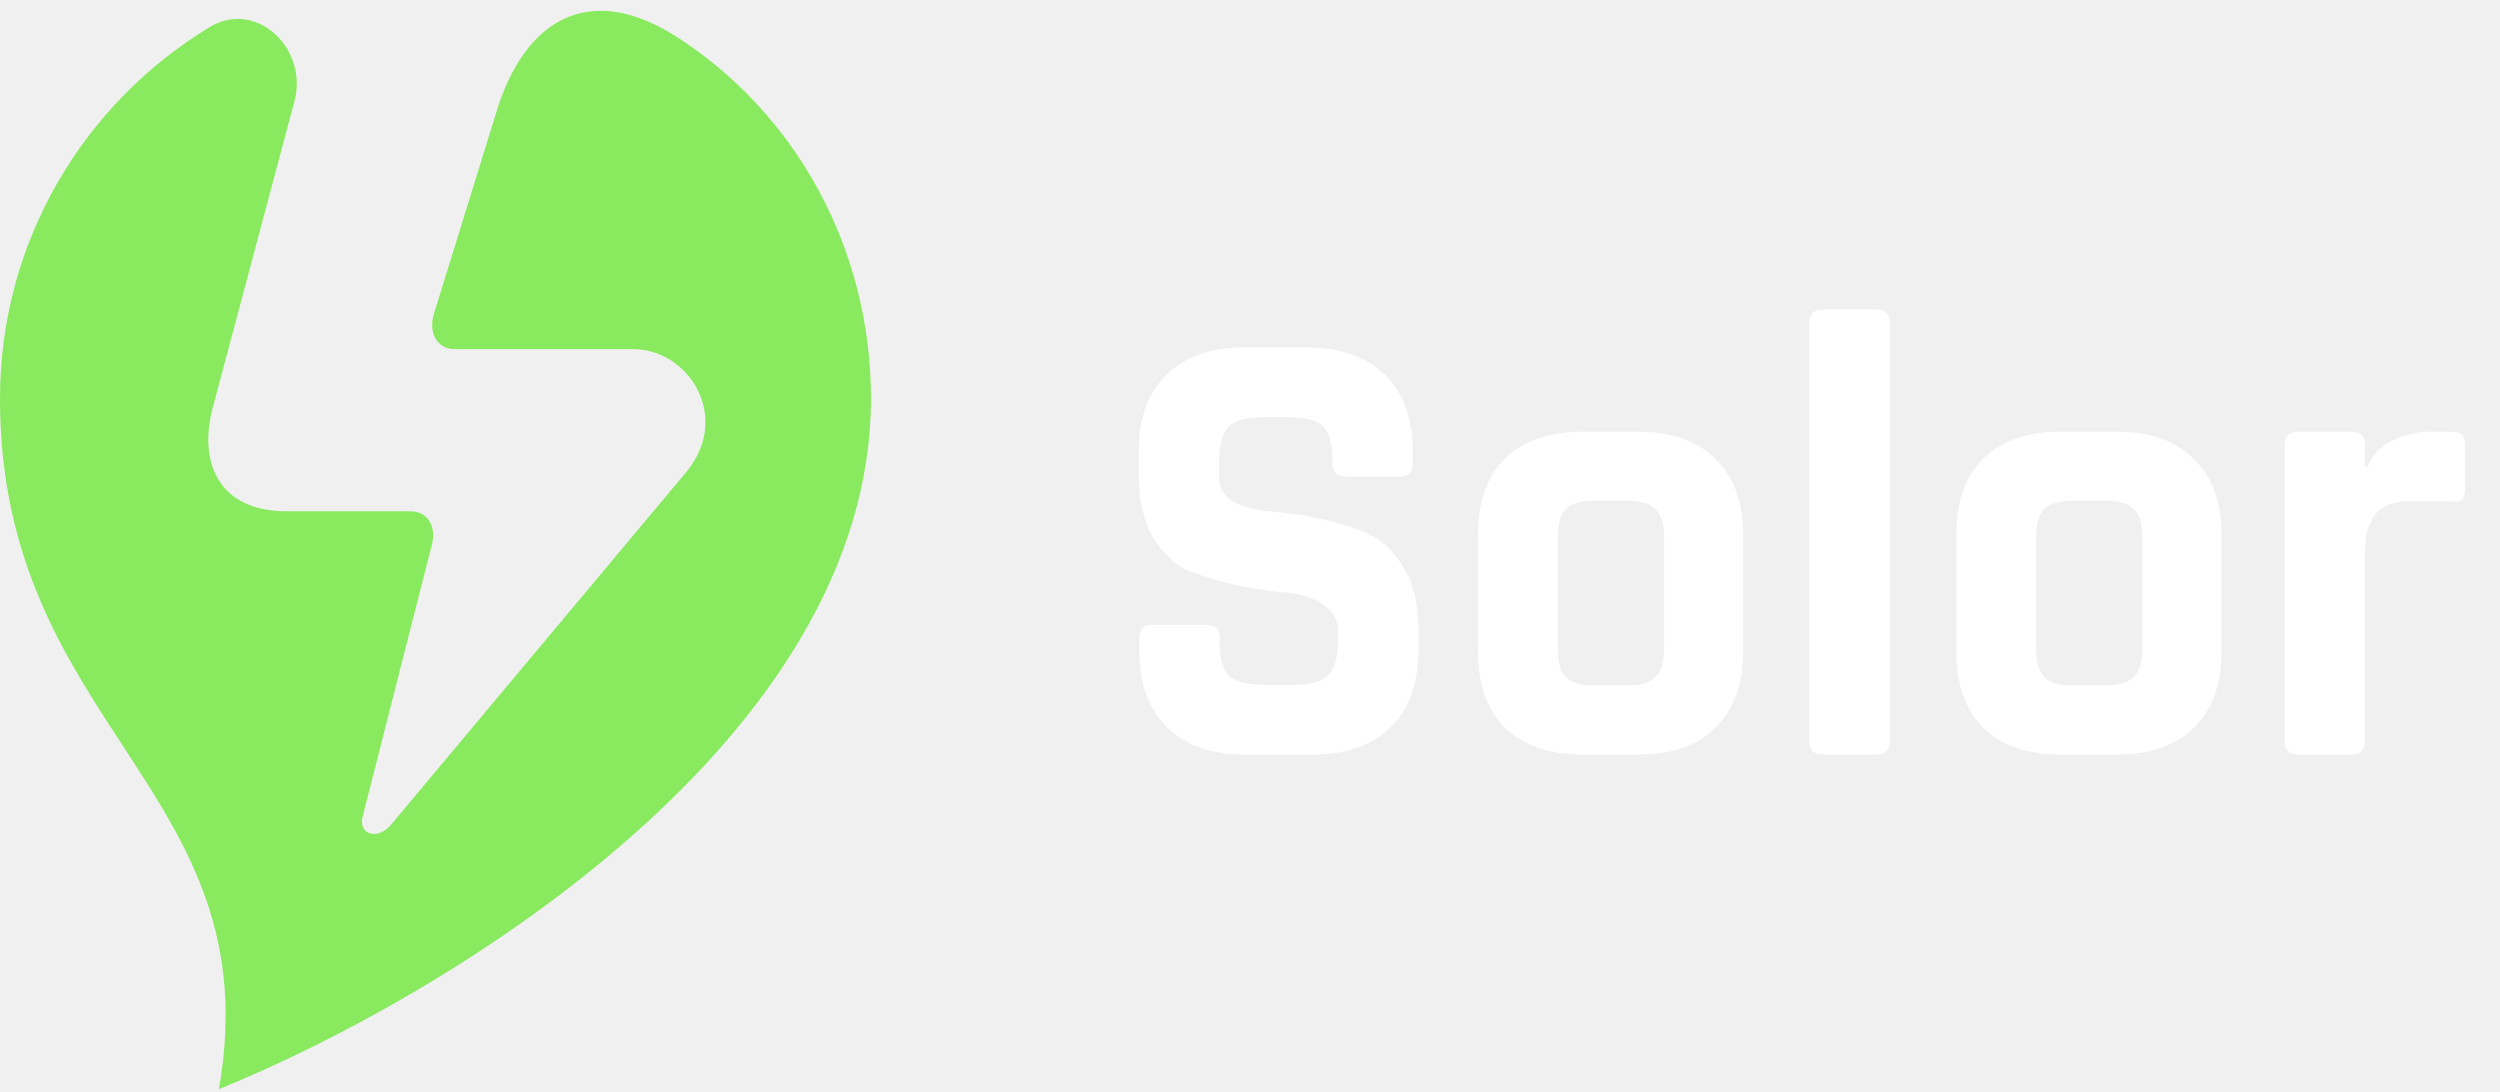
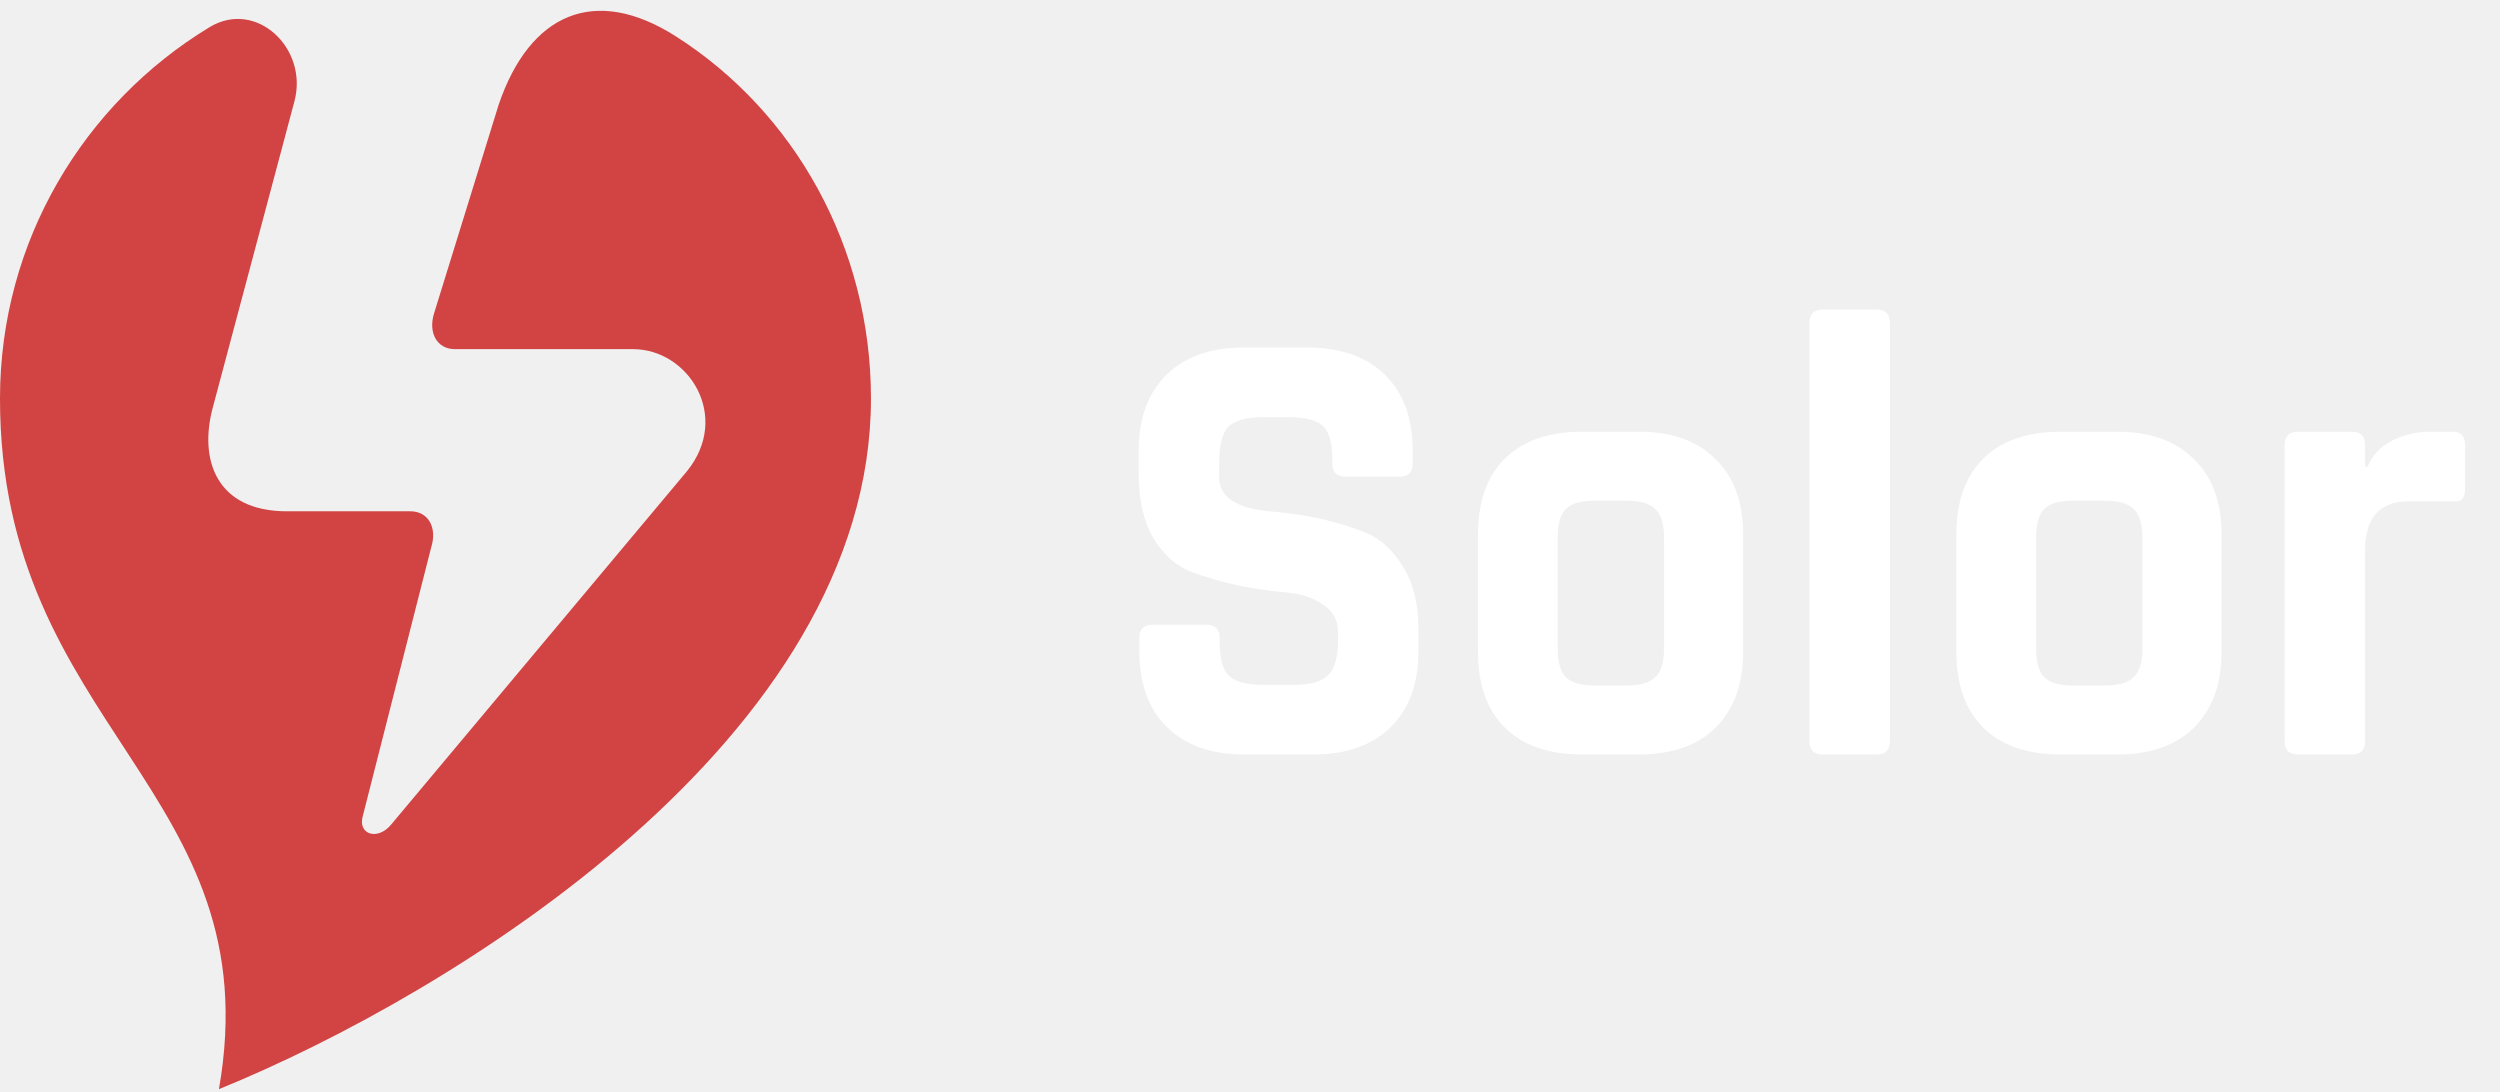
<svg xmlns="http://www.w3.org/2000/svg" width="158" height="69" viewBox="0 0 158 69" fill="none">
-   <path d="M42.71 2.295C37.599 -0.961 33.488 0.839 31.52 6.604L27.438 19.787C27.043 21.045 27.628 22.066 28.746 22.066H40.007C43.523 22.066 46.218 26.32 43.42 29.776L24.733 52.097C23.869 53.164 22.559 52.742 22.942 51.52L27.251 34.593C27.646 33.334 27.06 32.314 25.943 32.314H18.123C13.686 32.314 12.539 29.071 13.46 25.712L18.609 6.398C19.499 3.062 16.196 -0.074 13.239 1.72C5.301 6.536 0 15.244 0 25.187C0 46.036 17.145 49.936 13.837 68.835C28.576 62.836 55.045 46.636 55.045 25.187C55.045 15.627 50.226 7.083 42.71 2.295Z" fill="#89EA5F" />
+   <path d="M42.71 2.295C37.599 -0.961 33.488 0.839 31.52 6.604L27.438 19.787C27.043 21.045 27.628 22.066 28.746 22.066H40.007C43.523 22.066 46.218 26.32 43.42 29.776L24.733 52.097C23.869 53.164 22.559 52.742 22.942 51.52L27.251 34.593C27.646 33.334 27.06 32.314 25.943 32.314H18.123C13.686 32.314 12.539 29.071 13.46 25.712L18.609 6.398C19.499 3.062 16.196 -0.074 13.239 1.72C5.301 6.536 0 15.244 0 25.187C0 46.036 17.145 49.936 13.837 68.835C28.576 62.836 55.045 46.636 55.045 25.187C55.045 15.627 50.226 7.083 42.71 2.295Z" fill="#d24343" />
  <path d="M72.005 41.124V40.324C72.005 39.764 72.285 39.484 72.845 39.484H76.245C76.805 39.484 77.085 39.764 77.085 40.324V40.644C77.085 41.657 77.285 42.35 77.685 42.724C78.085 43.097 78.818 43.284 79.885 43.284H81.765C82.805 43.284 83.525 43.084 83.925 42.684C84.352 42.284 84.565 41.537 84.565 40.444V39.964C84.565 39.19 84.245 38.604 83.605 38.204C82.992 37.777 82.218 37.524 81.285 37.444C80.352 37.364 79.338 37.217 78.245 37.004C77.178 36.764 76.178 36.47 75.245 36.124C74.312 35.75 73.525 35.044 72.885 34.004C72.272 32.937 71.965 31.577 71.965 29.924V28.524C71.965 26.444 72.552 24.83 73.725 23.684C74.898 22.537 76.525 21.964 78.605 21.964H82.605C84.712 21.964 86.352 22.537 87.525 23.684C88.698 24.83 89.285 26.444 89.285 28.524V29.284C89.285 29.844 89.005 30.124 88.445 30.124H85.045C84.485 30.124 84.205 29.844 84.205 29.284V29.044C84.205 28.004 84.005 27.297 83.605 26.924C83.205 26.55 82.472 26.364 81.405 26.364H79.845C78.752 26.364 78.005 26.577 77.605 27.004C77.232 27.404 77.045 28.204 77.045 29.404V30.164C77.045 31.417 78.138 32.137 80.325 32.324C82.592 32.51 84.605 32.964 86.365 33.684C87.298 34.084 88.072 34.804 88.685 35.844C89.325 36.857 89.645 38.164 89.645 39.764V41.124C89.645 43.204 89.058 44.817 87.885 45.964C86.712 47.11 85.085 47.684 83.005 47.684H78.645C76.565 47.684 74.938 47.11 73.765 45.964C72.592 44.817 72.005 43.204 72.005 41.124ZM103.567 47.684H100.007C97.901 47.684 96.274 47.124 95.127 46.004C93.981 44.884 93.407 43.27 93.407 41.164V33.804C93.407 31.697 93.981 30.084 95.127 28.964C96.274 27.844 97.901 27.284 100.007 27.284H103.567C105.647 27.284 107.261 27.857 108.407 29.004C109.581 30.124 110.167 31.724 110.167 33.804V41.164C110.167 43.244 109.581 44.857 108.407 46.004C107.261 47.124 105.647 47.684 103.567 47.684ZM100.767 43.324H102.807C103.661 43.324 104.261 43.15 104.607 42.804C104.981 42.457 105.167 41.857 105.167 41.004V33.964C105.167 33.11 104.981 32.51 104.607 32.164C104.261 31.817 103.661 31.644 102.807 31.644H100.767C99.914 31.644 99.314 31.817 98.967 32.164C98.621 32.51 98.447 33.11 98.447 33.964V41.004C98.447 41.857 98.621 42.457 98.967 42.804C99.314 43.15 99.914 43.324 100.767 43.324ZM118.599 47.684H115.199C114.639 47.684 114.359 47.404 114.359 46.844V20.404C114.359 19.844 114.639 19.564 115.199 19.564H118.599C119.159 19.564 119.439 19.844 119.439 20.404V46.844C119.439 47.404 119.159 47.684 118.599 47.684ZM133.802 47.684H130.242C128.135 47.684 126.508 47.124 125.362 46.004C124.215 44.884 123.642 43.27 123.642 41.164V33.804C123.642 31.697 124.215 30.084 125.362 28.964C126.508 27.844 128.135 27.284 130.242 27.284H133.802C135.882 27.284 137.495 27.857 138.642 29.004C139.815 30.124 140.402 31.724 140.402 33.804V41.164C140.402 43.244 139.815 44.857 138.642 46.004C137.495 47.124 135.882 47.684 133.802 47.684ZM131.002 43.324H133.042C133.895 43.324 134.495 43.15 134.842 42.804C135.215 42.457 135.402 41.857 135.402 41.004V33.964C135.402 33.11 135.215 32.51 134.842 32.164C134.495 31.817 133.895 31.644 133.042 31.644H131.002C130.148 31.644 129.548 31.817 129.202 32.164C128.855 32.51 128.682 33.11 128.682 33.964V41.004C128.682 41.857 128.855 42.457 129.202 42.804C129.548 43.15 130.148 43.324 131.002 43.324ZM148.633 47.684H145.233C144.673 47.684 144.393 47.404 144.393 46.844V28.124C144.393 27.564 144.673 27.284 145.233 27.284H148.633C149.193 27.284 149.473 27.564 149.473 28.124V29.484H149.633C149.927 28.764 150.447 28.217 151.193 27.844C151.94 27.47 152.727 27.284 153.553 27.284H154.993C155.527 27.284 155.793 27.564 155.793 28.124V30.884C155.793 31.204 155.727 31.43 155.593 31.564C155.487 31.67 155.287 31.71 154.993 31.684H152.233C150.393 31.684 149.473 32.724 149.473 34.804V46.844C149.473 47.404 149.193 47.684 148.633 47.684Z" fill="white" />
</svg>
